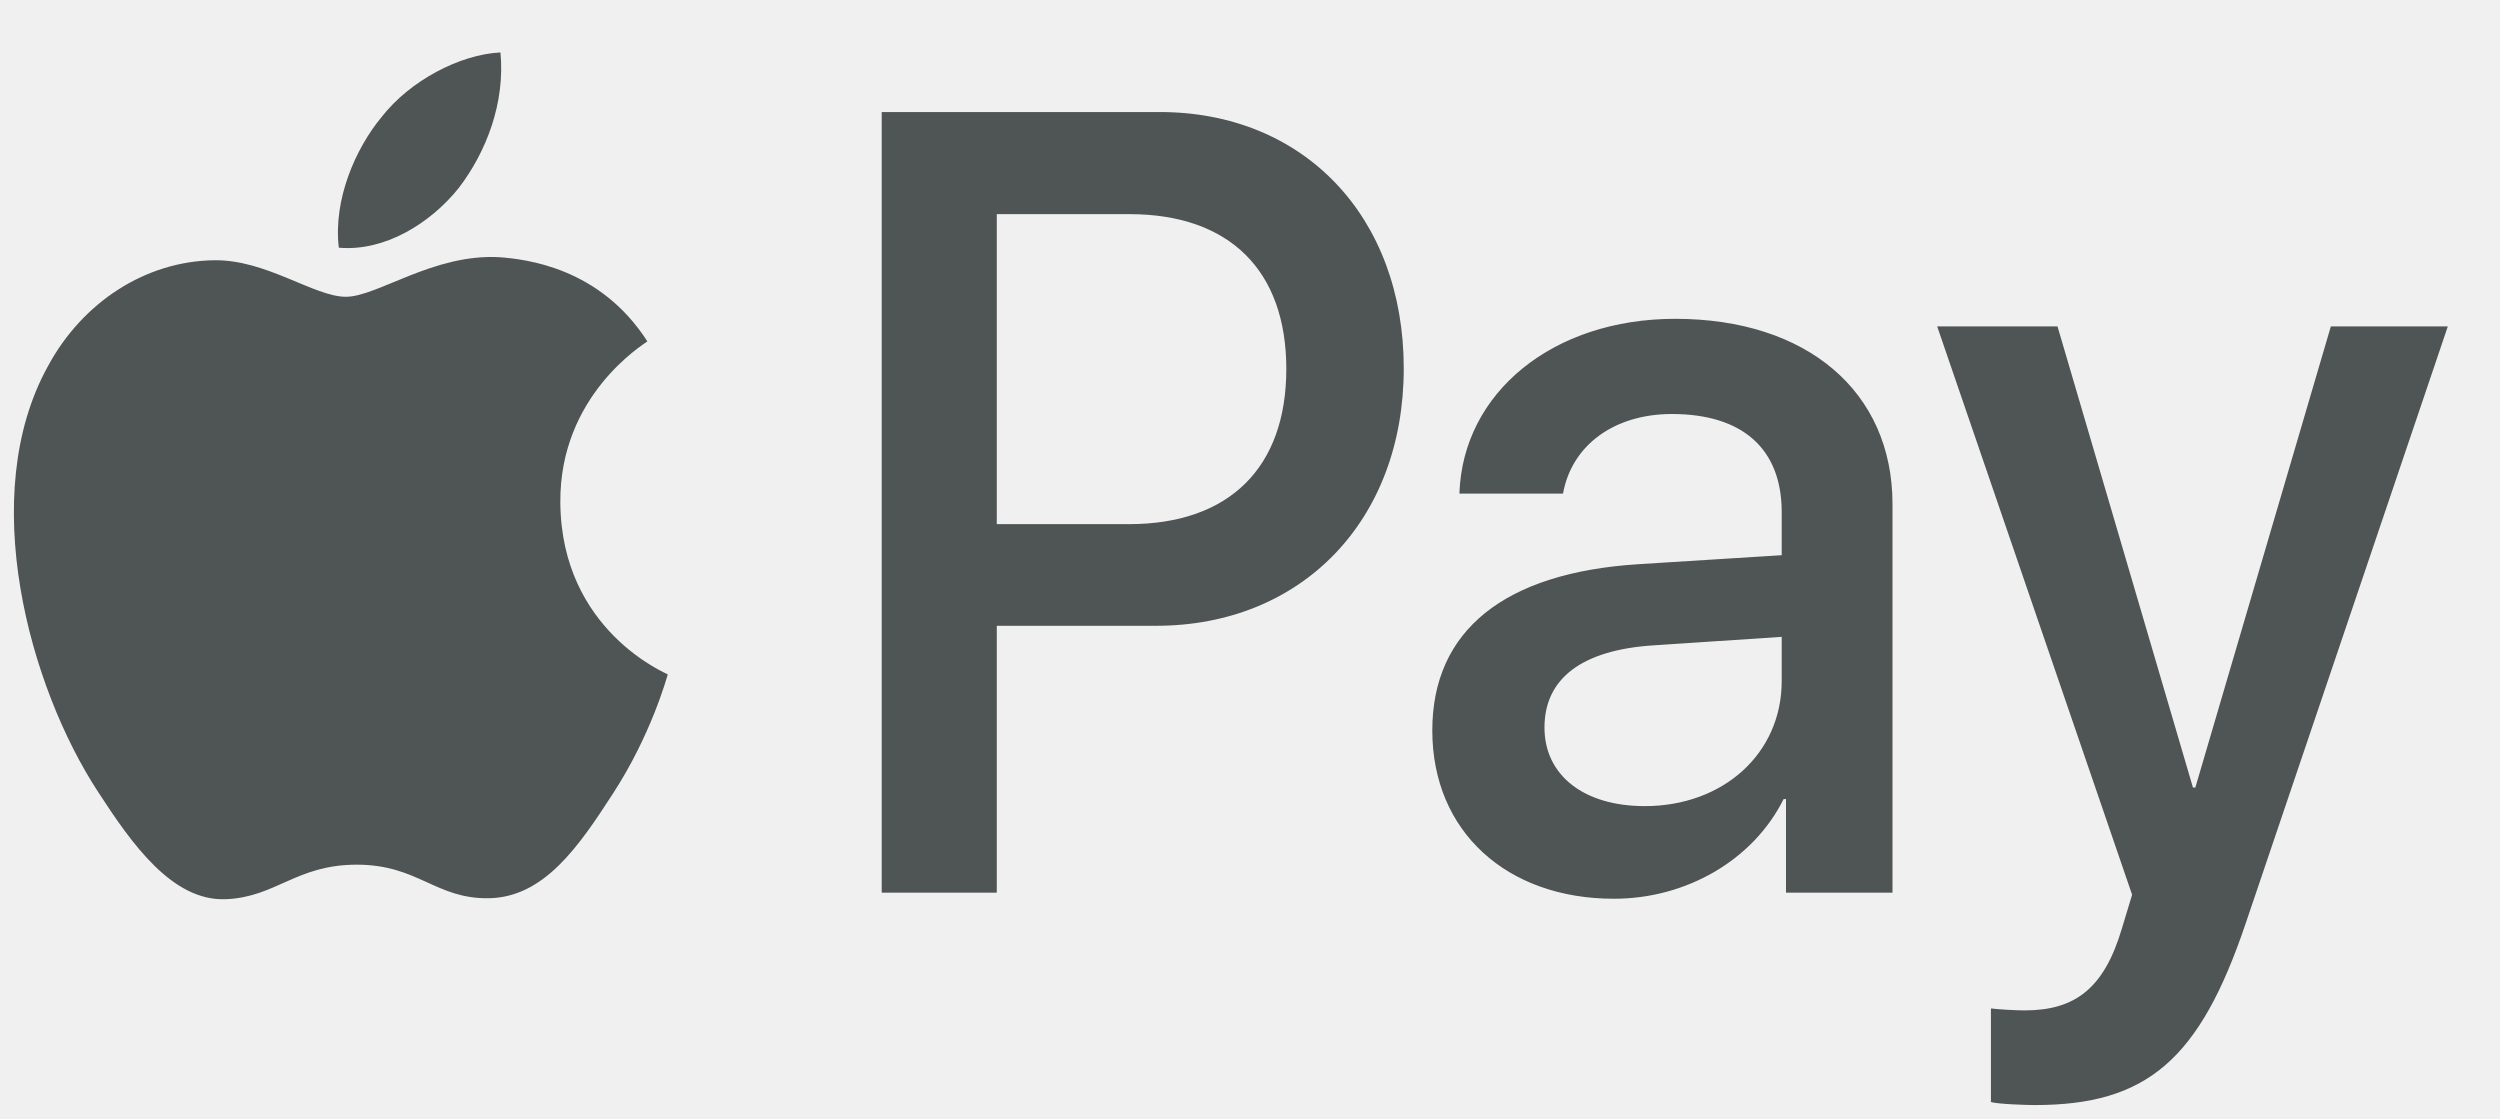
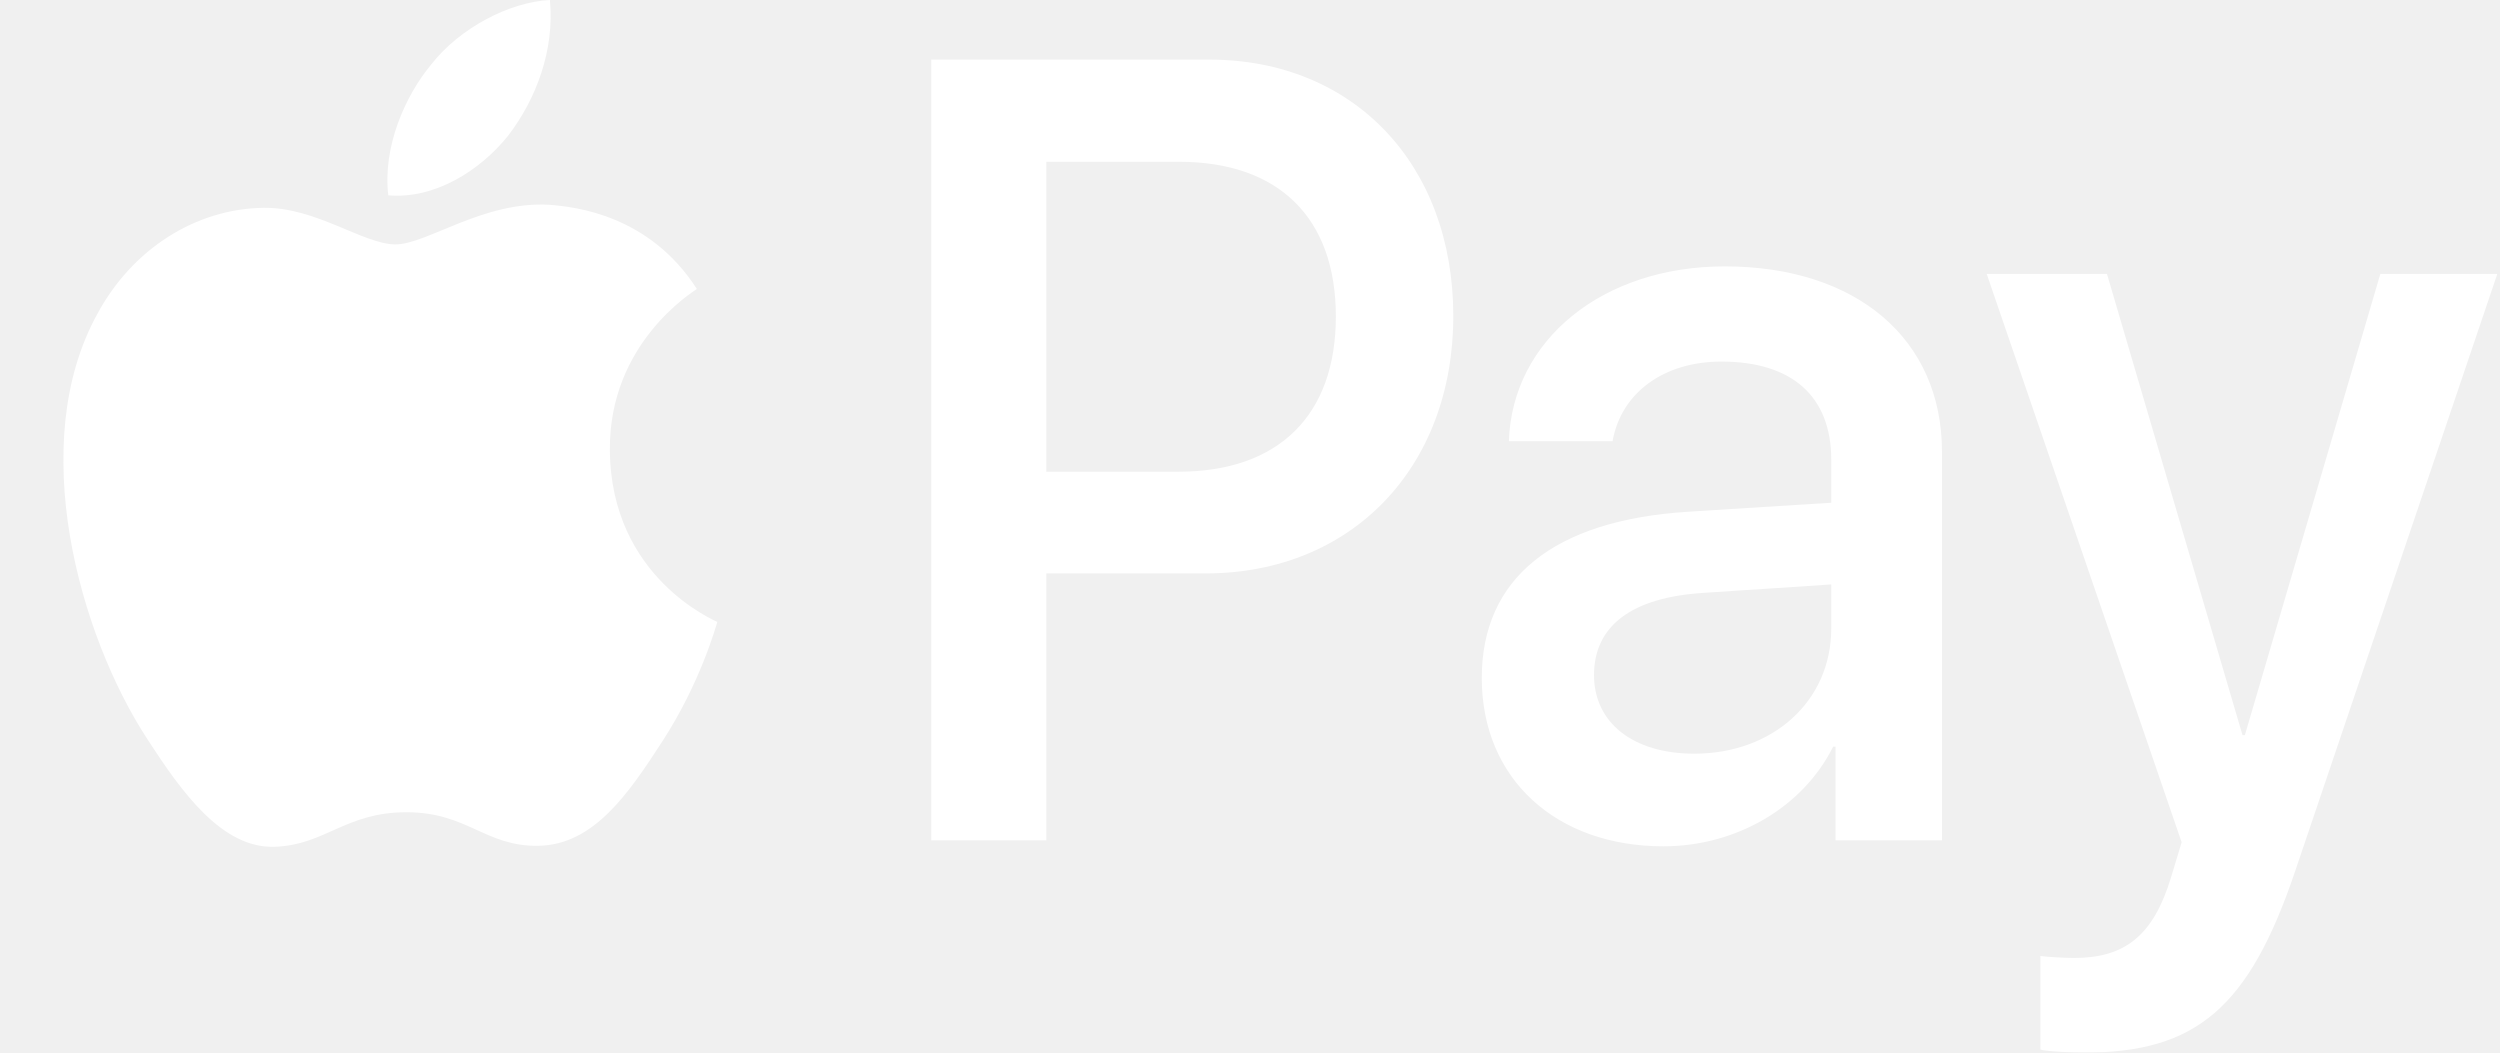
- <svg xmlns="http://www.w3.org/2000/svg" width="38" height="17" viewBox="0 0 38 17" fill="none">
-   <g clip-path="url(#clip0_4966_34406)">
-     <path d="M6.971 2.86C6.537 3.4 5.843 3.826 5.15 3.765C5.063 3.035 5.403 2.258 5.8 1.779C6.234 1.223 6.992 0.827 7.607 0.797C7.679 1.558 7.397 2.304 6.971 2.86ZM7.599 3.91C6.595 3.849 5.735 4.511 5.258 4.511C4.774 4.511 4.044 3.941 3.249 3.956C2.216 3.971 1.255 4.588 0.727 5.569C-0.357 7.533 0.445 10.441 1.493 12.04C2.006 12.831 2.62 13.699 3.43 13.668C4.196 13.638 4.499 13.143 5.424 13.143C6.356 13.143 6.624 13.668 7.433 13.653C8.272 13.638 8.799 12.862 9.312 12.07C9.898 11.172 10.136 10.296 10.15 10.251C10.136 10.236 8.532 9.588 8.517 7.64C8.503 6.011 9.782 5.235 9.84 5.189C9.117 4.062 7.99 3.941 7.599 3.91ZM13.402 1.703V13.569H15.151V9.512H17.572C19.784 9.512 21.337 7.914 21.337 5.6C21.337 3.286 19.812 1.703 17.63 1.703H13.402ZM15.151 3.255H17.167C18.685 3.255 19.552 4.108 19.552 5.608C19.552 7.107 18.685 7.967 17.16 7.967H15.151V3.255ZM24.531 13.661C25.63 13.661 26.649 13.075 27.111 12.146H27.147V13.569H28.766V7.663C28.766 5.95 27.465 4.846 25.463 4.846C23.606 4.846 22.233 5.965 22.183 7.503H23.758C23.888 6.772 24.531 6.293 25.413 6.293C26.483 6.293 27.082 6.818 27.082 7.785V8.439L24.9 8.576C22.869 8.706 21.771 9.581 21.771 11.103C21.771 12.641 22.905 13.661 24.531 13.661ZM25.001 12.253C24.069 12.253 23.476 11.781 23.476 11.058C23.476 10.312 24.047 9.878 25.138 9.809L27.082 9.68V10.35C27.082 11.461 26.186 12.253 25.001 12.253ZM30.927 16.797C32.632 16.797 33.434 16.112 34.135 14.034L37.207 4.961H35.429L33.369 11.971H33.333L31.274 4.961H29.445L32.408 13.6L32.249 14.125C31.982 15.016 31.548 15.358 30.775 15.358C30.638 15.358 30.37 15.343 30.262 15.328V16.751C30.363 16.782 30.797 16.797 30.927 16.797Z" fill="#4F5554" />
+ <svg xmlns="http://www.w3.org/2000/svg" width="38" height="16" viewBox="0 0 38 16" fill="none">
+   <mask id="mask0_301_3267" style="mask-type:luminance" maskUnits="userSpaceOnUse" x="0" y="0" width="38" height="16">
+     <path d="M37.959 0H0.959V16H37.959V0Z" fill="white" />
+   </mask>
+   <g mask="url(#mask0_301_3267)">
+     <path d="M7.723 2.063C7.29 2.603 6.596 3.03 5.902 2.969C5.815 2.238 6.155 1.461 6.553 0.982C6.986 0.426 7.745 0.03 8.359 0C8.431 0.761 8.15 1.507 7.723 2.063ZM8.352 3.113C7.347 3.052 6.487 3.715 6.011 3.715C5.526 3.715 4.796 3.144 4.002 3.159C2.968 3.174 2.007 3.791 1.479 4.773C0.395 6.736 1.198 9.644 2.245 11.243C2.759 12.034 3.373 12.902 4.182 12.871C4.948 12.841 5.252 12.346 6.177 12.346C7.109 12.346 7.376 12.871 8.186 12.856C9.024 12.841 9.552 12.065 10.065 11.273C10.65 10.375 10.888 9.5 10.903 9.454C10.888 9.439 9.284 8.792 9.27 6.843C9.255 5.214 10.534 4.438 10.592 4.392C9.869 3.265 8.742 3.144 8.352 3.113ZM14.155 0.906V12.773H15.904V8.716H18.325C20.536 8.716 22.09 7.117 22.09 4.803C22.09 2.489 20.565 0.906 18.382 0.906H14.155ZM15.904 2.459H17.92C19.437 2.459 20.305 3.311 20.305 4.811C20.305 6.31 19.437 7.17 17.913 7.17H15.904V2.459ZM25.284 12.864C26.382 12.864 27.401 12.278 27.864 11.349H27.9V12.773H29.518V6.866C29.518 5.153 28.218 4.049 26.216 4.049C24.359 4.049 22.986 5.168 22.935 6.706H24.511C24.64 5.975 25.284 5.496 26.165 5.496C27.235 5.496 27.835 6.021 27.835 6.988V7.642L25.652 7.779C23.622 7.909 22.523 8.784 22.523 10.306C22.523 11.844 23.658 12.864 25.284 12.864ZM25.753 11.456C24.821 11.456 24.229 10.984 24.229 10.261C24.229 9.515 24.799 9.081 25.891 9.012L27.835 8.883V9.553C27.835 10.664 26.939 11.456 25.753 11.456ZM31.679 16C33.385 16 34.187 15.315 34.888 13.237L37.959 4.164H36.181L34.122 11.174H34.086L32.026 4.164H30.198L33.161 12.803L33.002 13.328C32.734 14.219 32.301 14.561 31.527 14.561C31.39 14.561 31.123 14.546 31.014 14.531V15.954C31.116 15.985 31.549 16 31.679 16Z" fill="white" />
  </g>
-   <defs>
-     <clipPath id="clip0_4966_34406">
-       <rect width="37" height="16" fill="white" transform="translate(0.207031 0.796875)" />
-     </clipPath>
-   </defs>
</svg>
